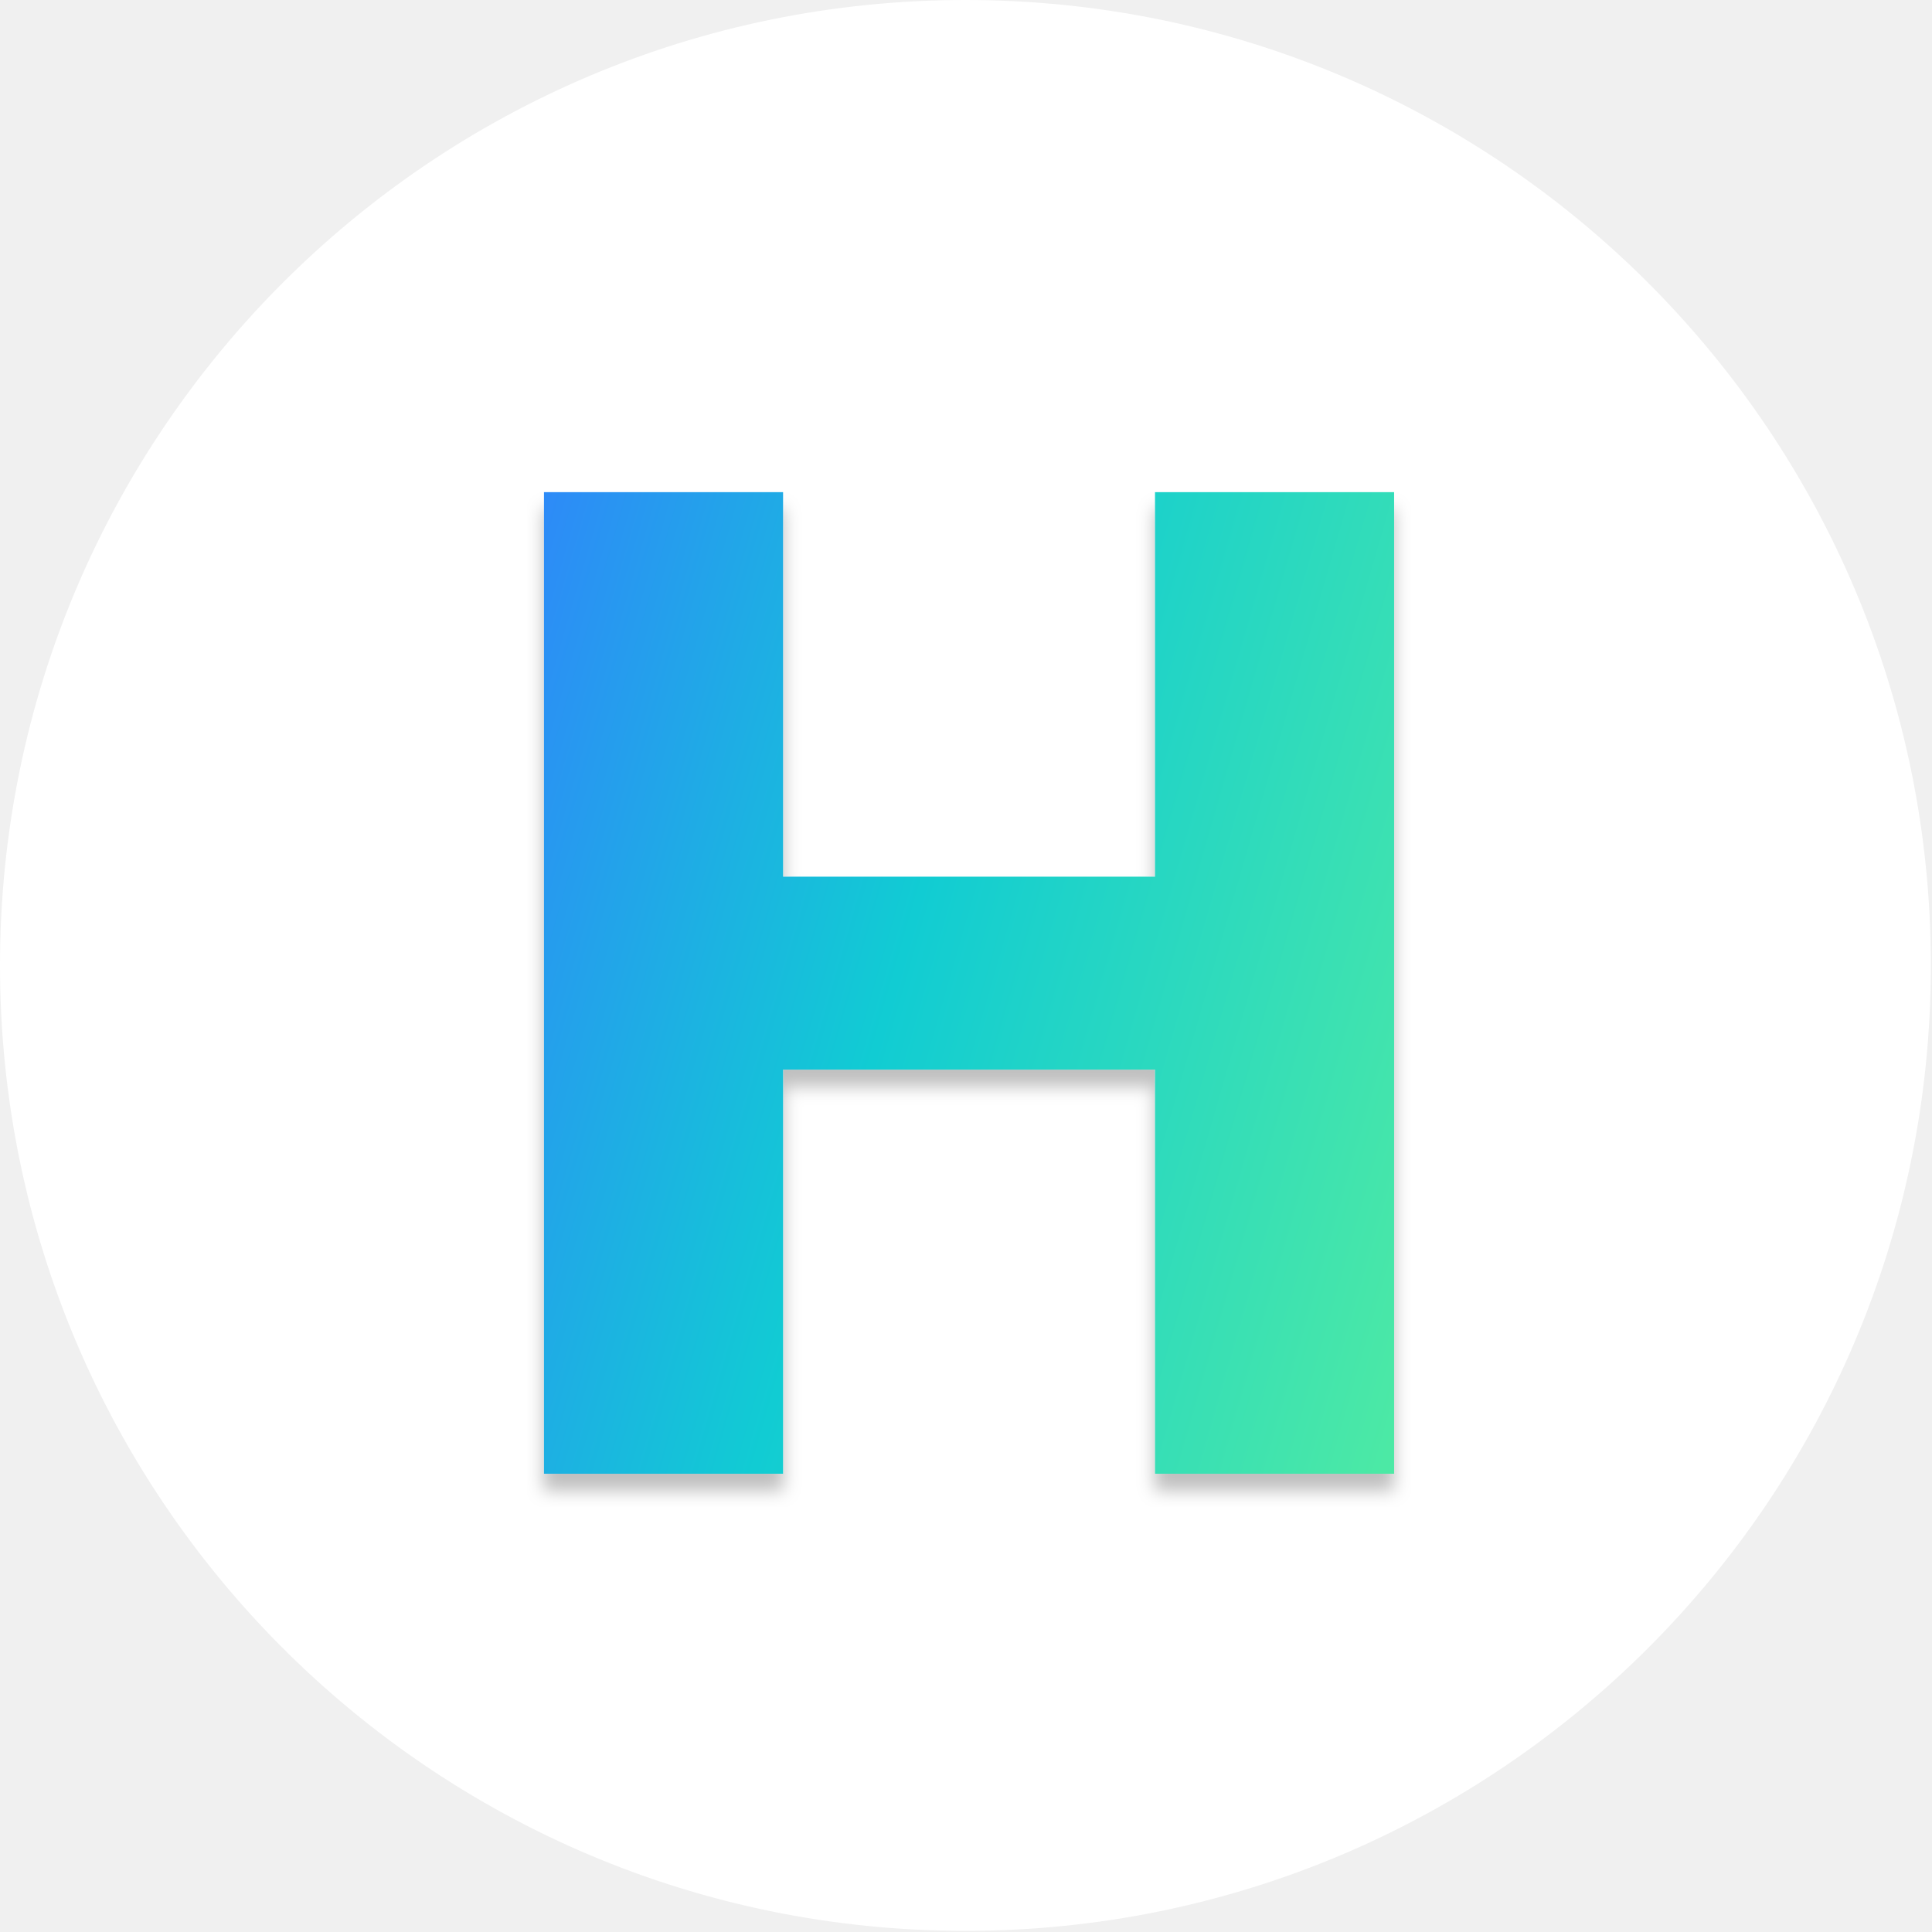
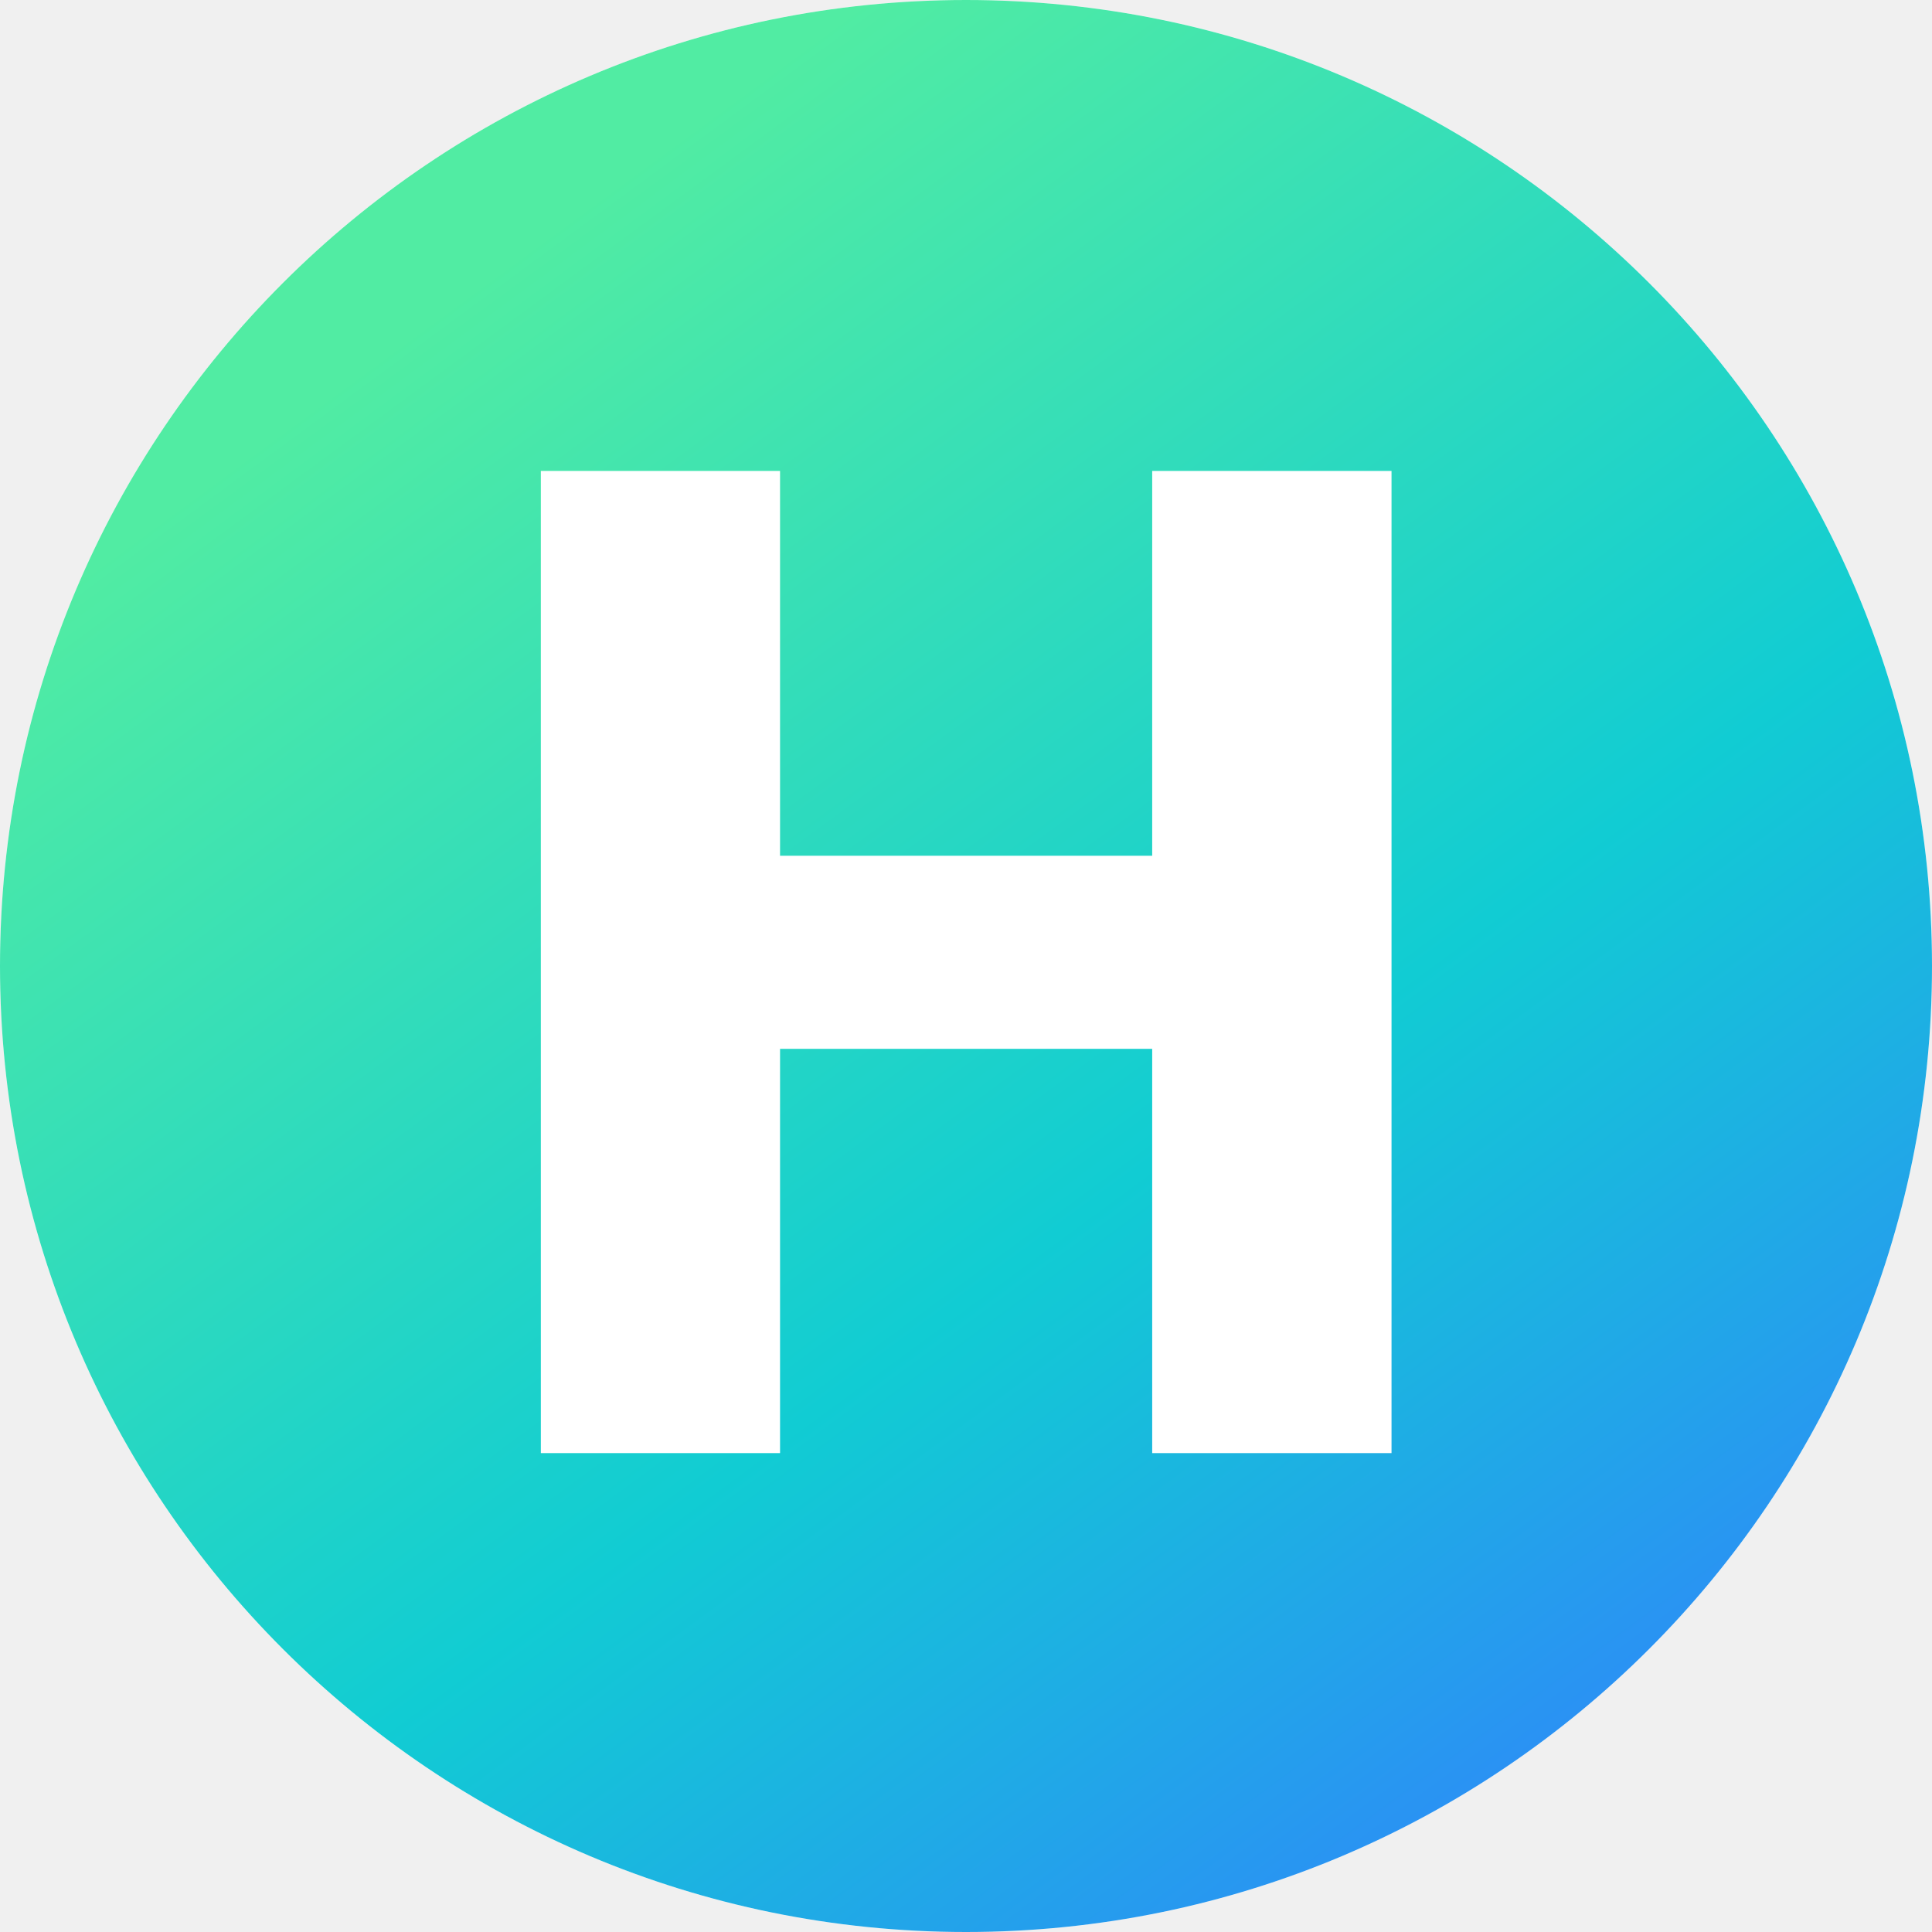
- <svg xmlns="http://www.w3.org/2000/svg" width="1113" height="1113" viewBox="0 0 1113 1113" fill="none">
-   <circle cx="556.17" cy="556.17" r="556.17" fill="white" />
-   <g filter="url(#filter0_d)">
-     <path d="M803.132 283.522V849H665.388V616.204H451.118V849H313.374V283.522H451.118V505.041H665.388V283.522H803.132Z" fill="white" />
-     <path d="M803.132 283.522V849H665.388V616.204H451.118V849H313.374V283.522H451.118V505.041H665.388V283.522H803.132Z" fill="url(#paint0_linear)" />
-   </g>
+ <svg xmlns="http://www.w3.org/2000/svg" width="16" height="16" viewBox="0 0 16 16" fill="none">
+   <circle cx="8" cy="8" r="8" fill="white" />
+   <circle cx="8" cy="8" r="8" fill="url(#paint0_linear)" />
+   <path d="M11.524 3.9V12.034H9.542V8.686H6.46V12.034H4.479V3.9H6.46V7.087H9.542V3.9H11.524Z" fill="white" />
  <defs>
-     <filter id="filter0_d" x="303.999" y="283.522" width="508.508" height="584.227" filterUnits="userSpaceOnUse" color-interpolation-filters="sRGB">
-       <feFlood flood-opacity="0" result="BackgroundImageFix" />
-       <feColorMatrix in="SourceAlpha" type="matrix" values="0 0 0 0 0 0 0 0 0 0 0 0 0 0 0 0 0 0 127 0" />
-       <feOffset dy="9.375" />
-       <feGaussianBlur stdDeviation="4.687" />
-       <feColorMatrix type="matrix" values="0 0 0 0 0 0 0 0 0 0 0 0 0 0 0 0 0 0 0.25 0" />
-       <feBlend mode="normal" in2="BackgroundImageFix" result="effect1_dropShadow" />
-       <feBlend mode="normal" in="SourceGraphic" in2="effect1_dropShadow" result="shape" />
-     </filter>
-     <linearGradient id="paint0_linear" x1="274.259" y1="219" x2="946.973" y2="413.045" gradientUnits="userSpaceOnUse">
-       <stop stop-color="#26C1F4" />
-       <stop offset="0" stop-color="#337DFF" />
-       <stop offset="0.468" stop-color="#11CCD3" />
-       <stop offset="1" stop-color="#50EBA2" />
+     <linearGradient id="paint0_linear" x1="14.135" y1="16" x2="4.05" y2="2.266" gradientUnits="userSpaceOnUse">
+       <stop stop-color="#337DFF" />
+       <stop offset="0.46" stop-color="#11CCD3" />
+       <stop offset="1" stop-color="#51ECA3" />
    </linearGradient>
  </defs>
</svg>
